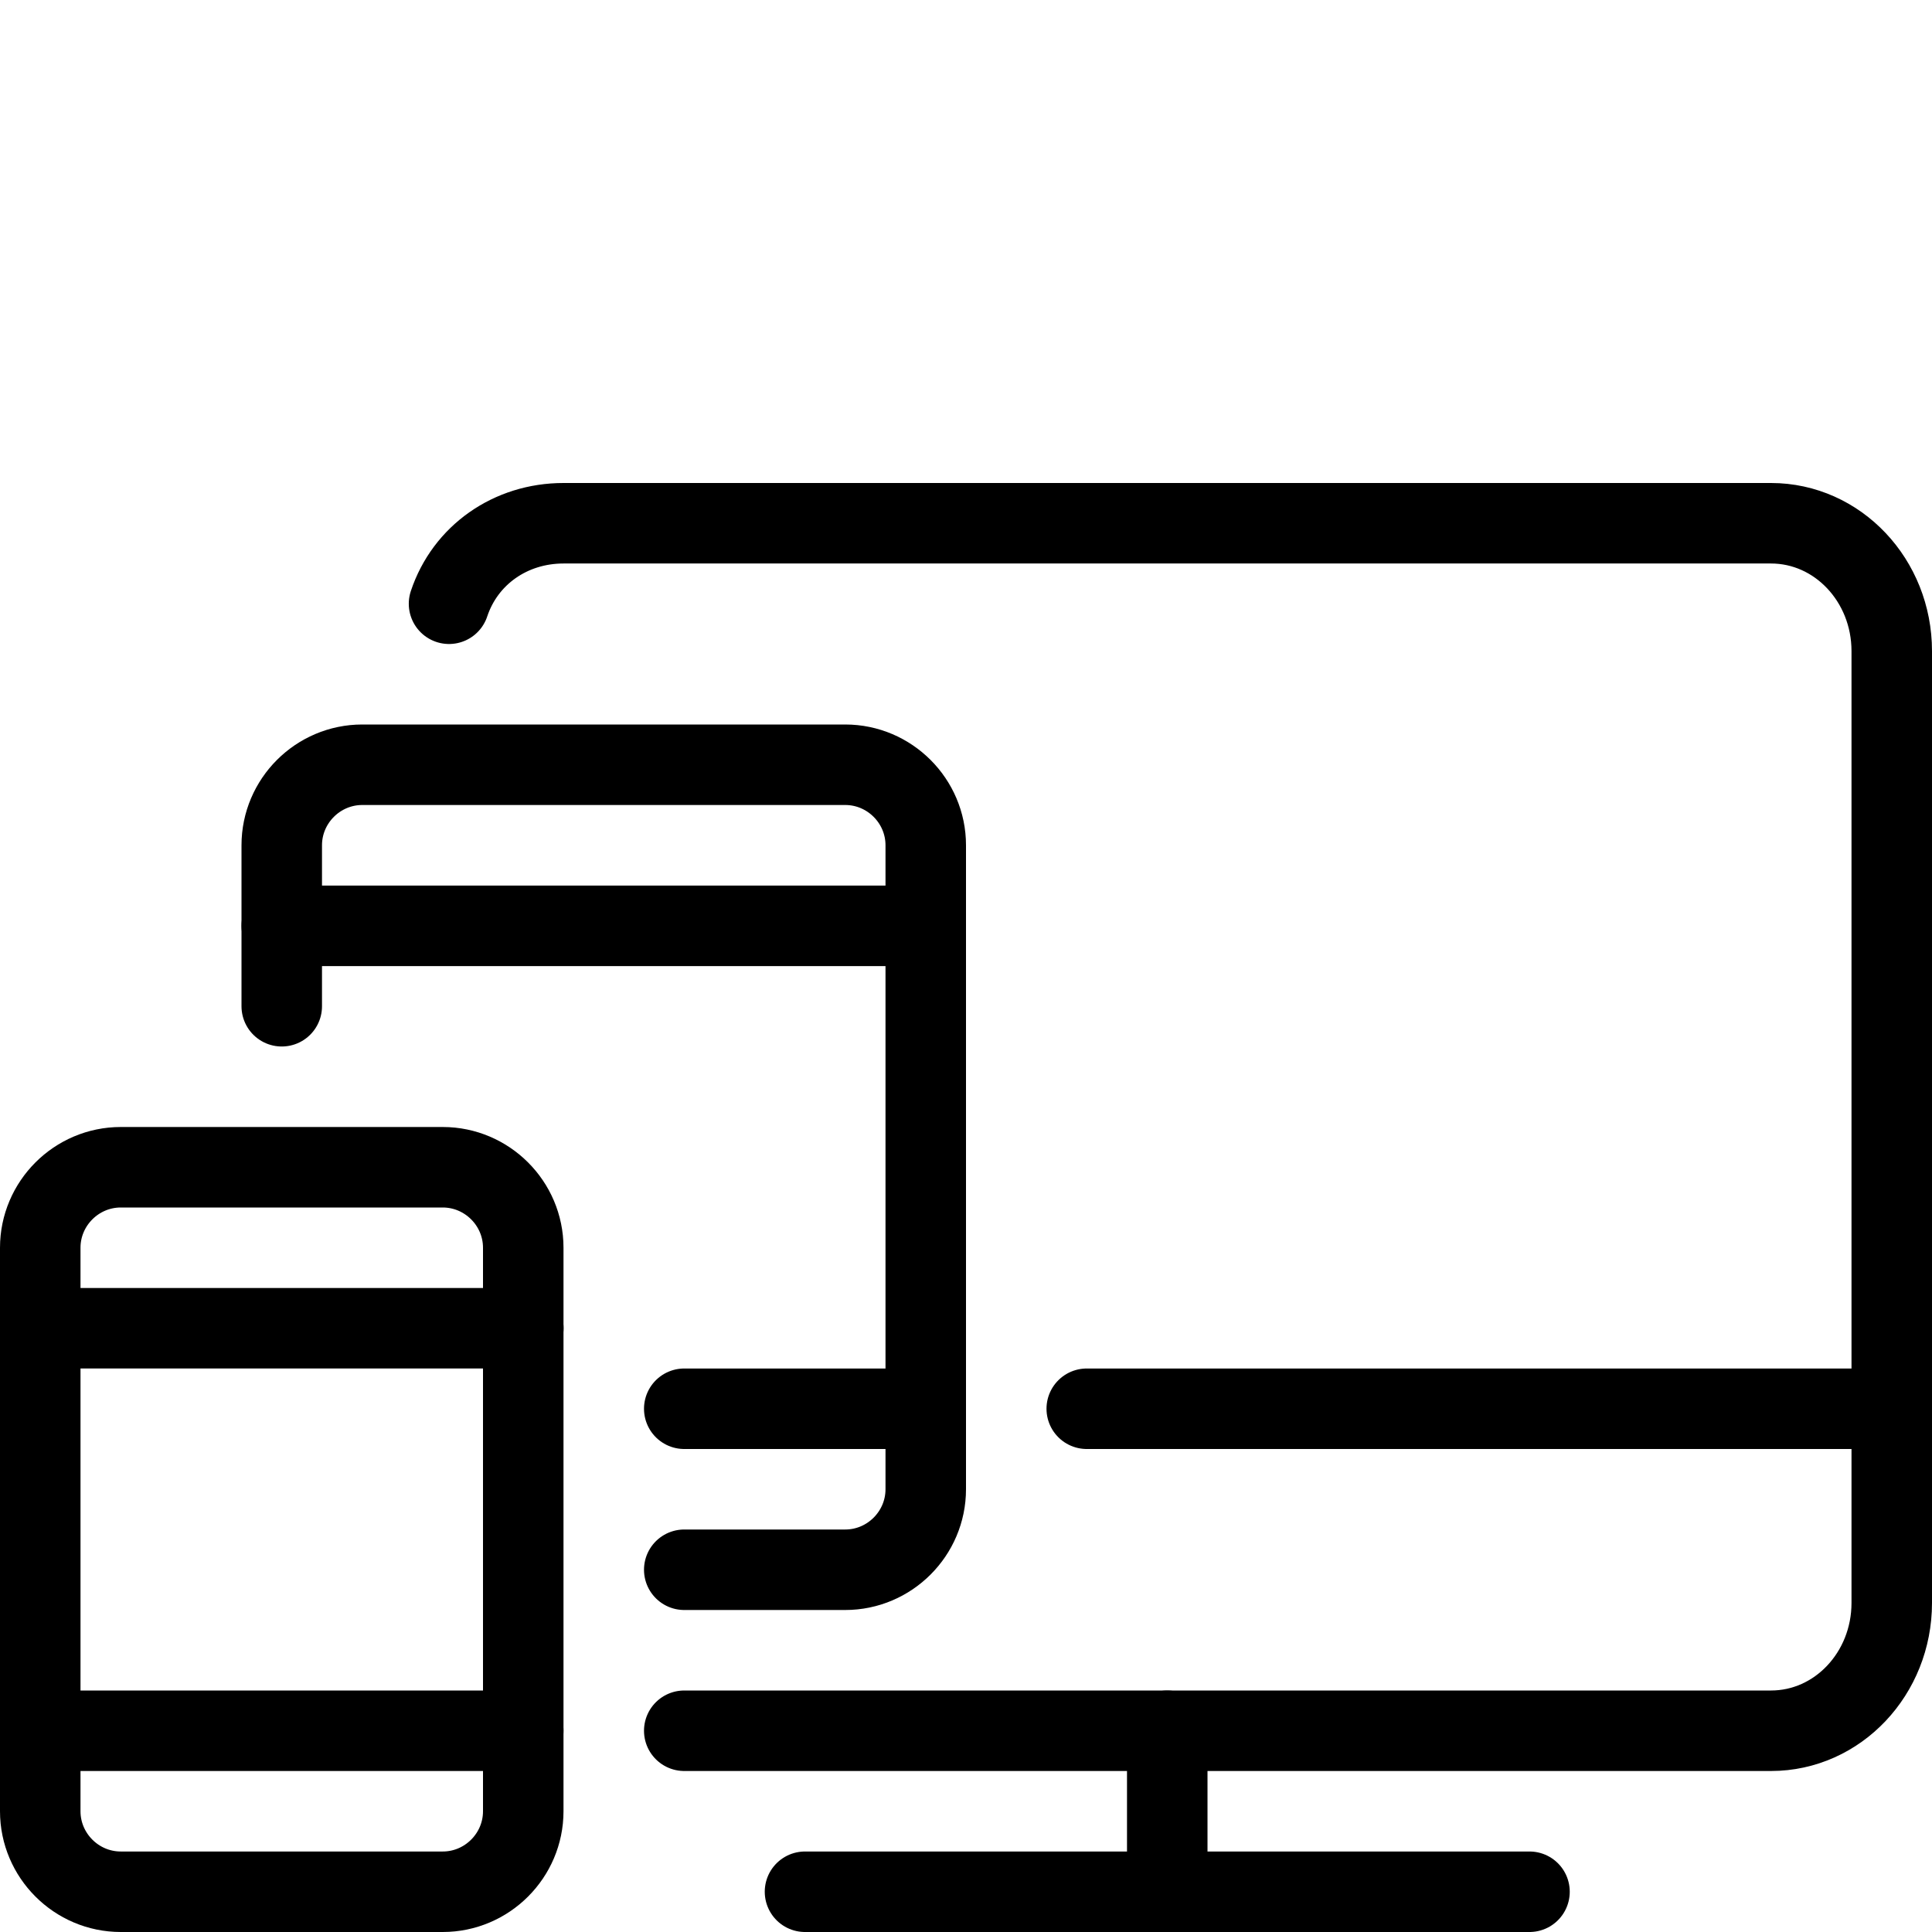
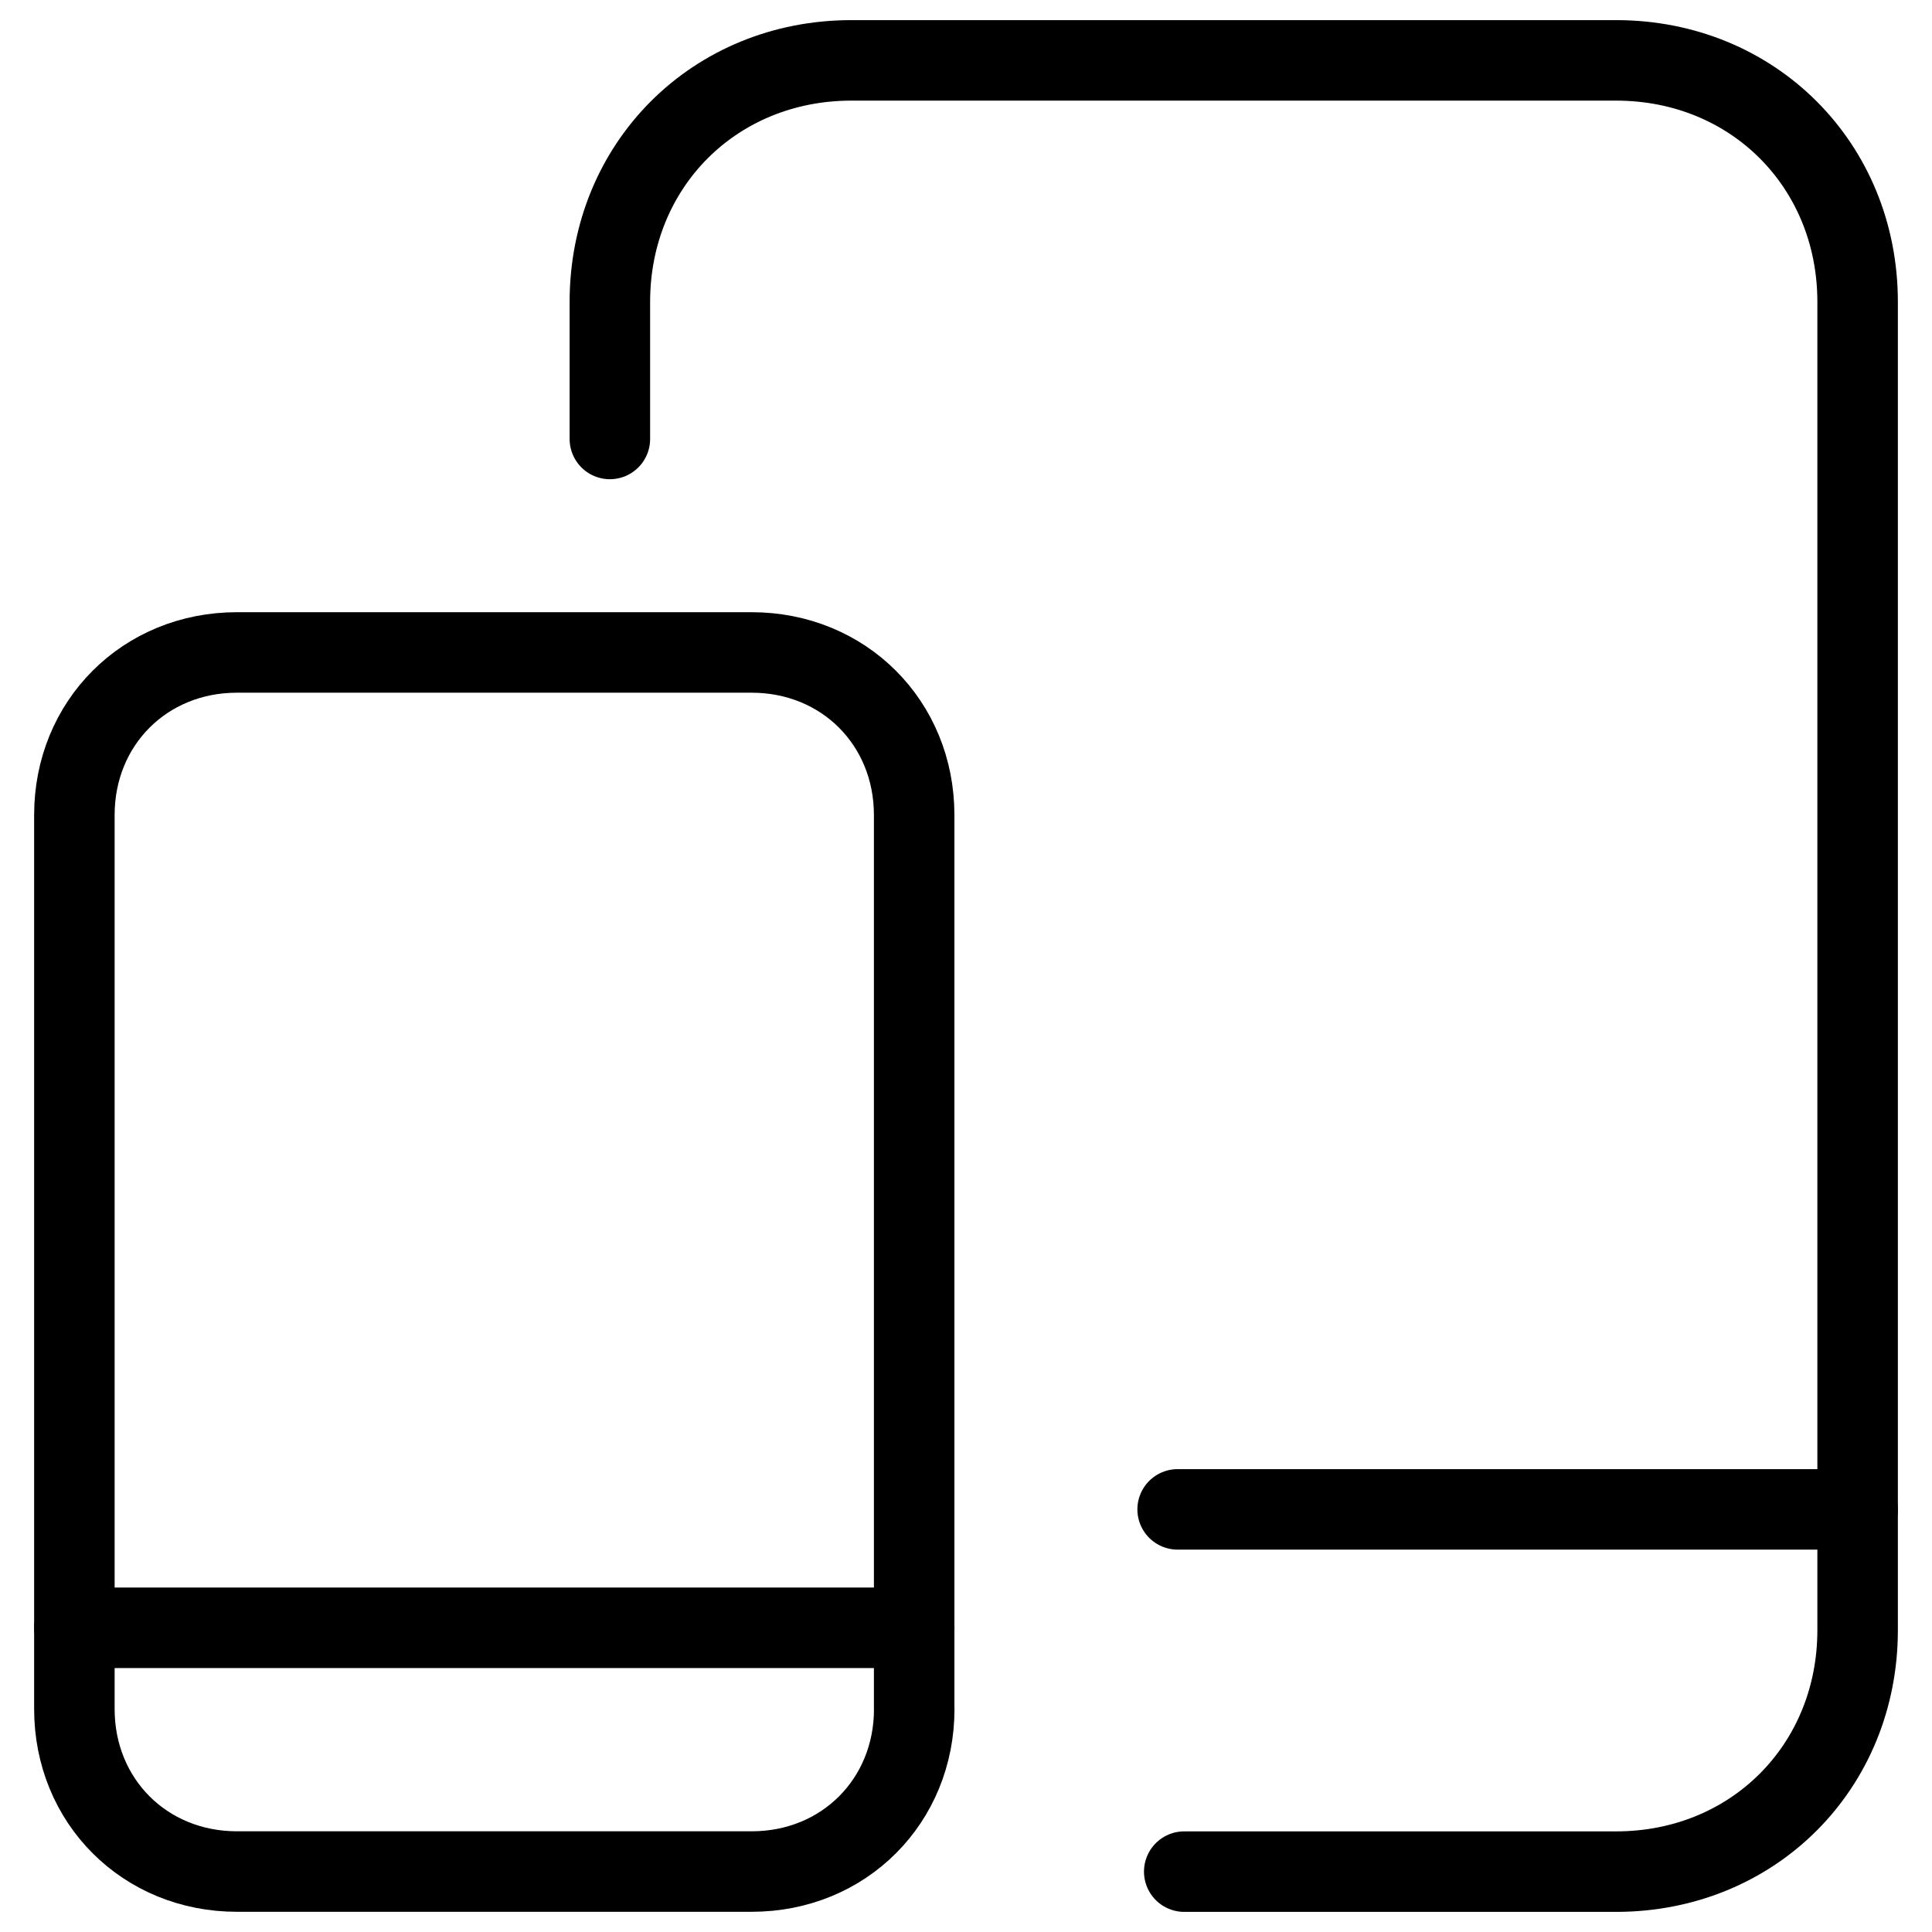
- <svg version="1.1" viewBox="0 0 24 24" enable-background="new 0 0 24 24" xml:space="preserve">
-   <g id="Outline_Icons">
-     <g>
-       <g>
-         <path fill="none" stroke="currentColor" stroke-linecap="round" stroke-linejoin="round" stroke-miterlimit="10" d="M5.578,7.5     C5.779,6.896,6.34,6.5,7,6.5h15c0.829,0,1.5,0.711,1.5,1.588v11.824c0,0.877-0.671,1.588-1.5,1.588H8.5" />
-         <line fill="none" stroke="currentColor" stroke-linecap="round" stroke-linejoin="round" stroke-miterlimit="10" x1="10" y1="23.5" x2="19" y2="23.5" />
-         <line fill="none" stroke="currentColor" stroke-linecap="round" stroke-linejoin="round" stroke-miterlimit="10" x1="14.5" y1="21.5" x2="14.5" y2="23.5" />
-         <line fill="none" stroke="currentColor" stroke-linecap="round" stroke-linejoin="round" stroke-miterlimit="10" x1="13.5" y1="17.5" x2="23.5" y2="17.5" />
-       </g>
-       <g>
-         <path fill="none" stroke="currentColor" stroke-linecap="round" stroke-linejoin="round" stroke-miterlimit="10" d="M3.5,12.5v-2     c0-0.55,0.45-1,1-1h6c0.55,0,1,0.45,1,1v8c0,0.55-0.45,1-1,1h-2" />
-         <line fill="none" stroke="currentColor" stroke-linecap="round" stroke-linejoin="round" stroke-miterlimit="10" x1="8.5" y1="17.5" x2="11.5" y2="17.5" />
-       </g>
-       <g>
-         <path fill="none" stroke="currentColor" stroke-linecap="round" stroke-linejoin="round" stroke-miterlimit="10" d="M6.5,22.5     c0,0.55-0.45,1-1,1h-4c-0.55,0-1-0.45-1-1v-7c0-0.55,0.45-1,1-1h4c0.55,0,1,0.45,1,1V22.5z" />
-         <line fill="none" stroke="currentColor" stroke-linecap="round" stroke-linejoin="round" stroke-miterlimit="10" x1="0.5" y1="21.5" x2="6.5" y2="21.5" />
-       </g>
-       <line fill="none" stroke="currentColor" stroke-linecap="round" stroke-linejoin="round" stroke-miterlimit="10" x1="0.501" y1="16.5" x2="6.501" y2="16.5" />
-       <line fill="none" stroke="currentColor" stroke-linecap="round" stroke-linejoin="round" stroke-miterlimit="10" x1="3.5" y1="11.501" x2="11.5" y2="11.501" />
-     </g>
-   </g>
-   <g id="Invisible_Shape">
-     <rect fill="none" width="24" height="24" />
-   </g>
+ <svg xmlns="http://www.w3.org/2000/svg" fill="none" viewBox="0 0 24 24" id="Ios-Ipados-Devices--Streamline-Ultimate.svg">
+   <path stroke="currentColor" stroke-linecap="round" stroke-linejoin="round" d="M14.711 23.25h5.365c1.7 0 3 -1.3 3 -3V3.75c0 -1.7 -1.3 -3 -3 -3h-9.5c-1.7 0 -3 1.3 -3 3l0 1.703" stroke-width="1" />
+   <path stroke="currentColor" stroke-linecap="round" stroke-linejoin="round" d="M11.357 21.23c0 1.144 -0.875 2.019 -2.019 2.019H2.943c-1.144 0 -2.019 -0.875 -2.019 -2.019V10.124c0 -1.144 0.875 -2.019 2.019 -2.019h6.394c1.144 0 2.019 0.875 2.019 2.019v11.106Z" stroke-width="1" />
+   <path stroke="currentColor" stroke-linecap="round" stroke-linejoin="round" d="m14.629 18.75 8.447 0" stroke-width="1" />
+   <path stroke="currentColor" stroke-linecap="round" stroke-linejoin="round" d="M0.924 20.221H11.357" stroke-width="1" />
</svg>
